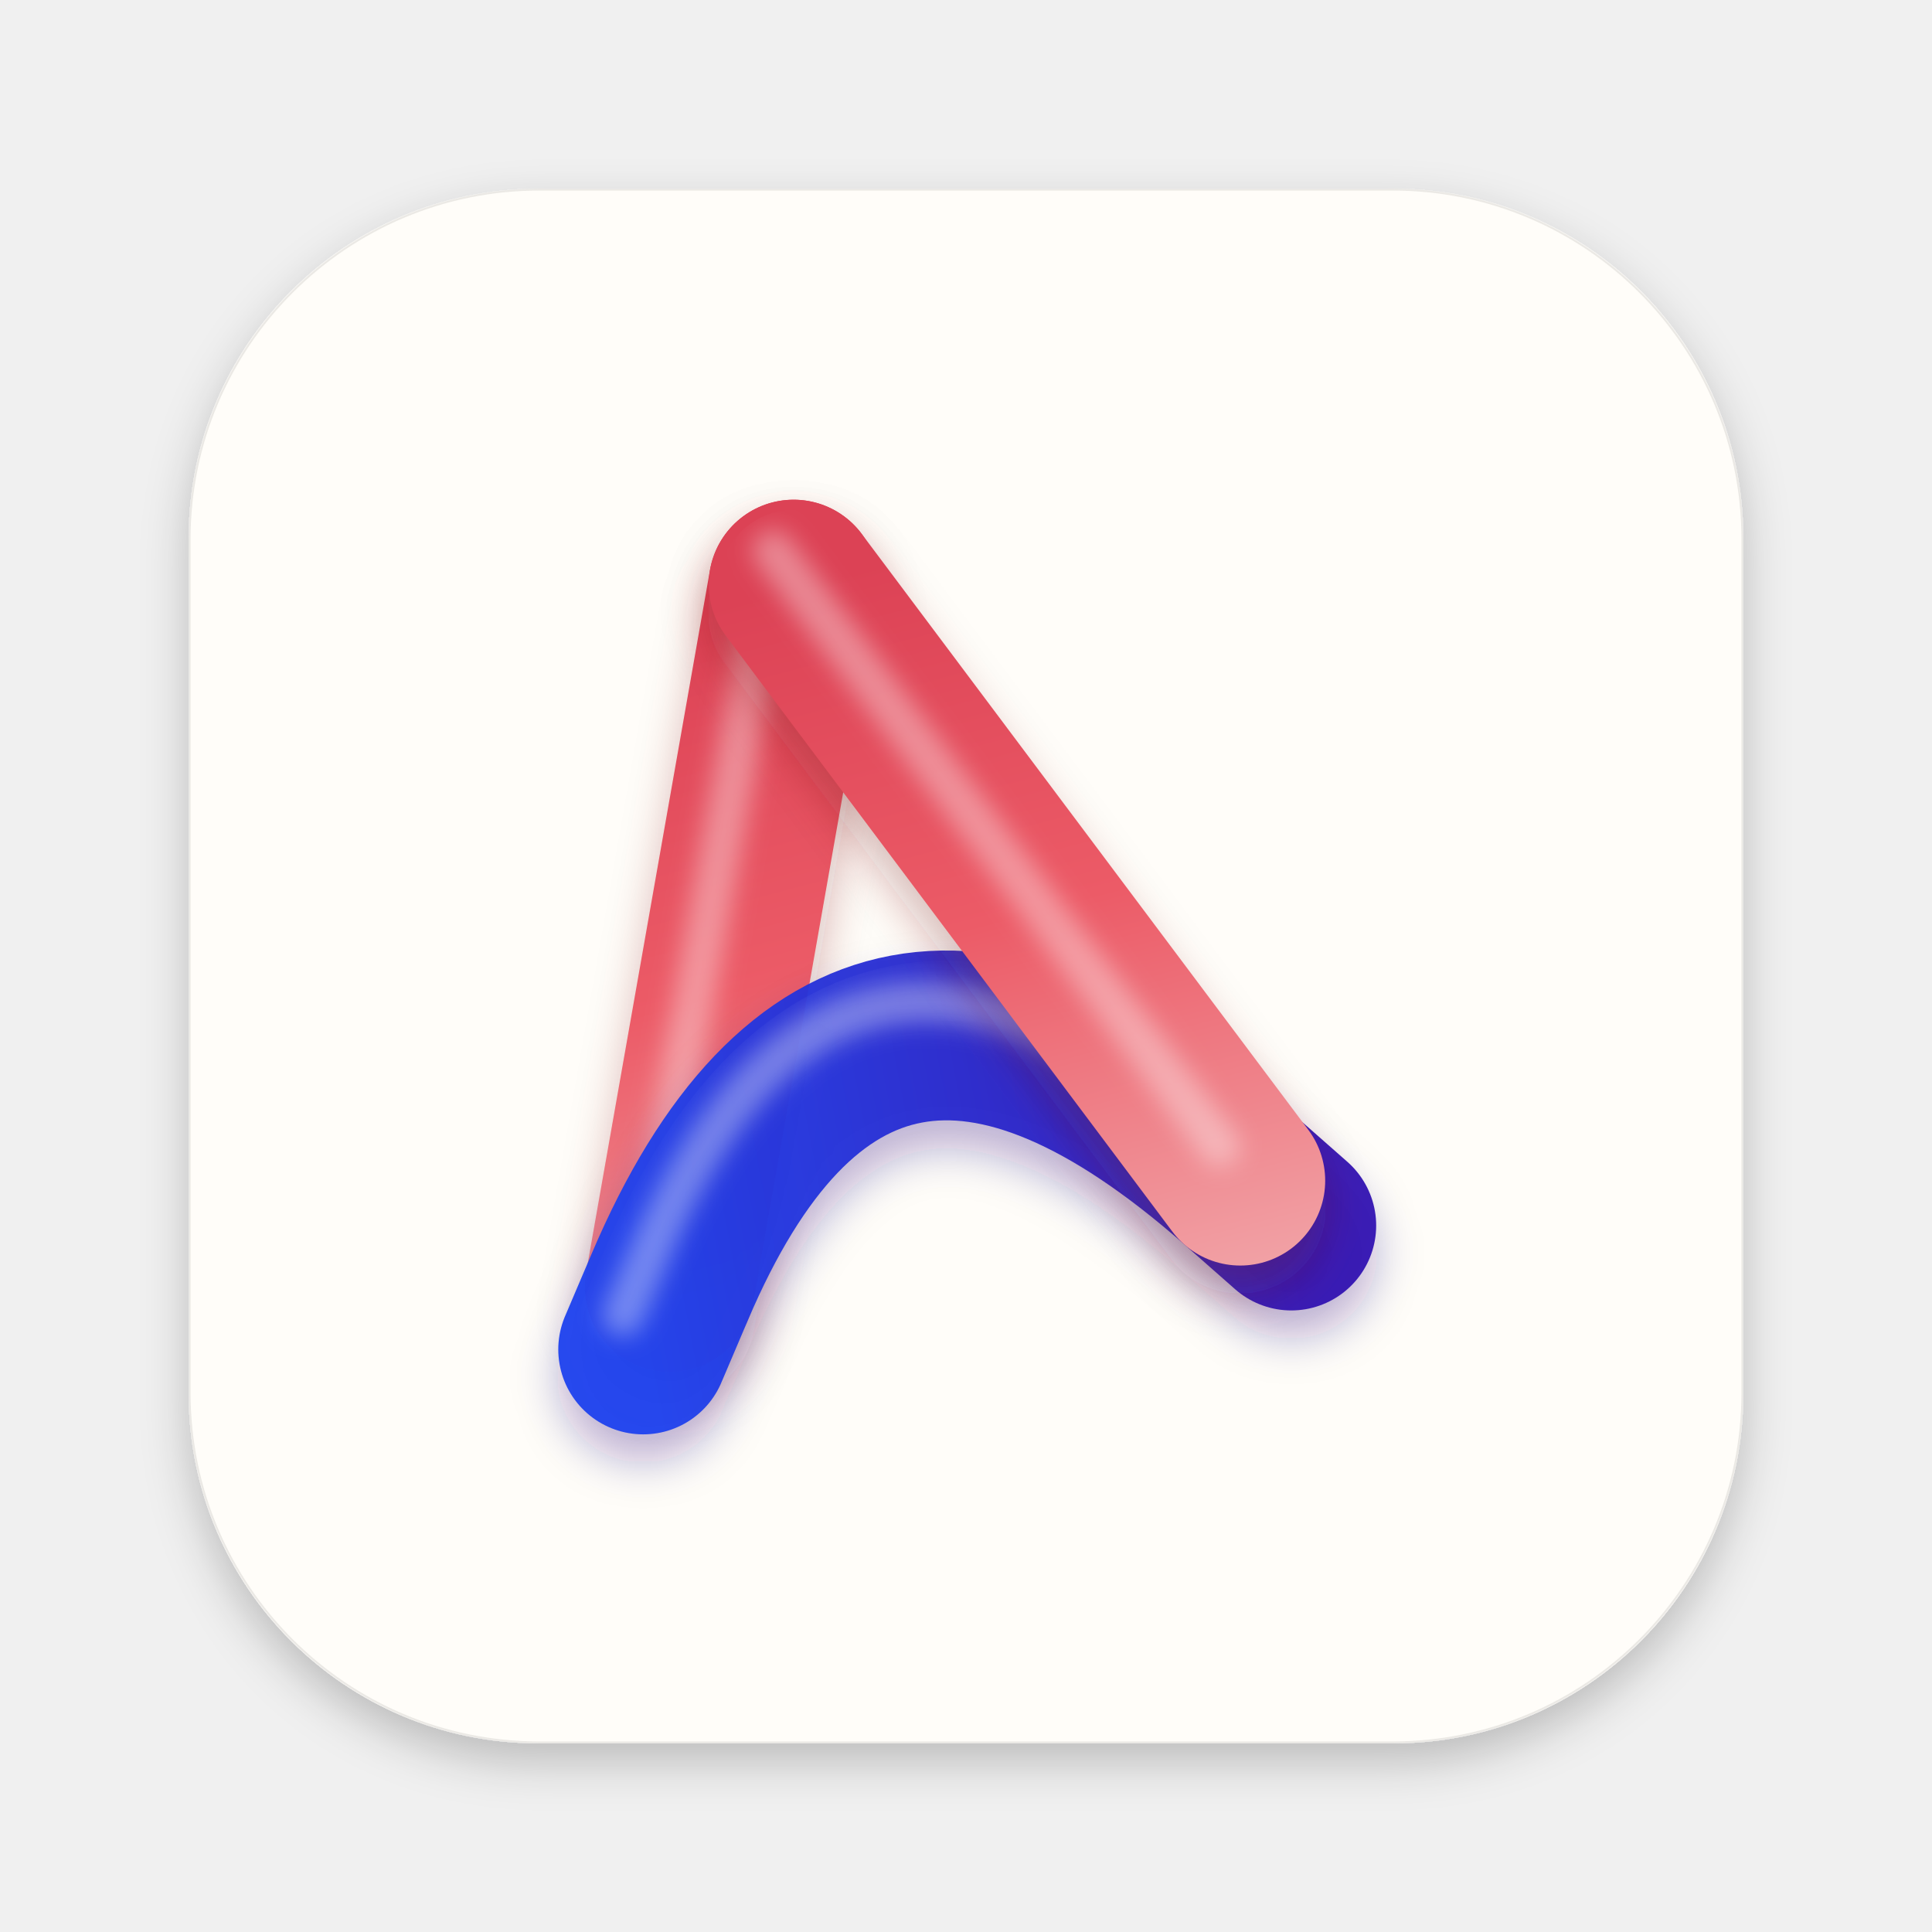
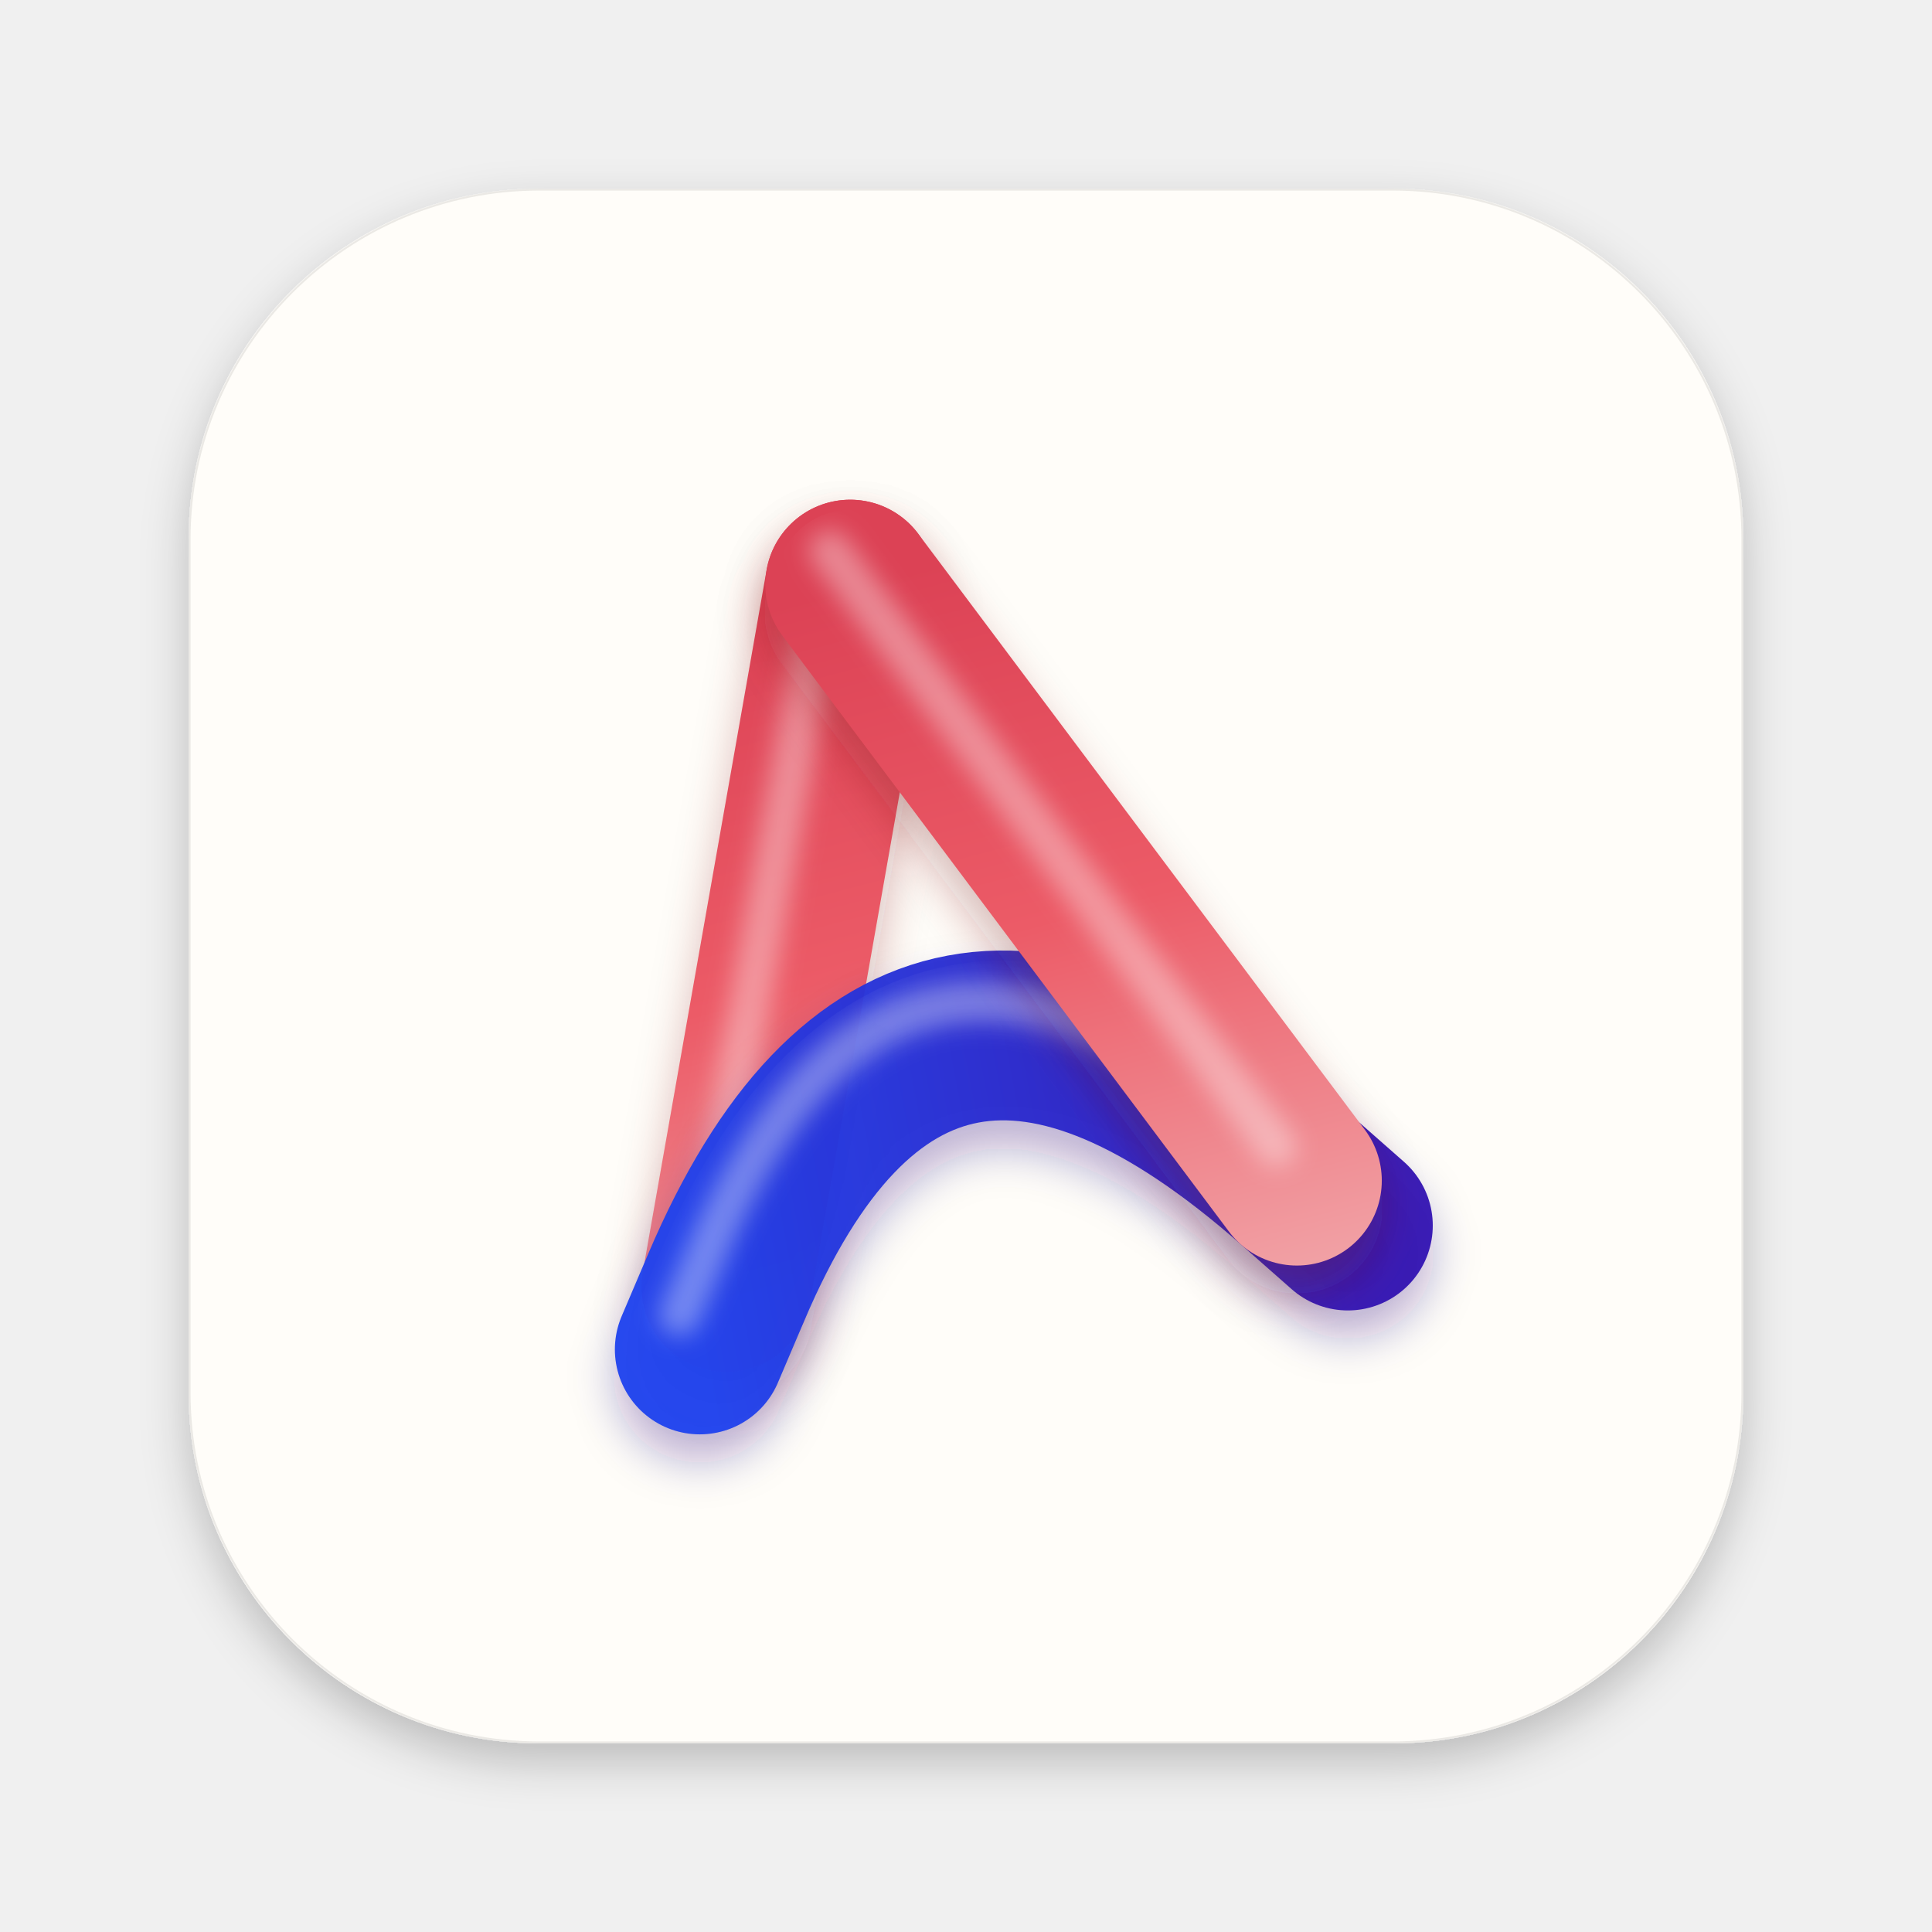
<svg xmlns="http://www.w3.org/2000/svg" width="1024" height="1024" viewBox="0 0 1024 1024" role="img" aria-label="zen(ius) logo">
  <defs>
    <filter id="red-blue-tile1" x="-20%" y="-20%" width="140%" height="140%">
      <feDropShadow dx="0" dy="9.89" stdDeviation="12.36" flood-color="#000" flood-opacity="0.22" />
    </filter>
    <filter id="red-blue-shadow2" filterUnits="userSpaceOnUse" x="-600" y="-600" width="2200" height="2200">
      <feGaussianBlur stdDeviation="19.5" />
    </filter>
    <linearGradient id="red-blue-grad3" gradientUnits="userSpaceOnUse" x1="393.36" y1="125.8" x2="582.31" y2="839.45">
      <stop offset="0" stop-color="#DC4255" stop-opacity="1" />
      <stop offset="0.45" stop-color="#EC5B67" stop-opacity="1" />
      <stop offset="1" stop-color="#F2ABAE" stop-opacity="1" />
    </linearGradient>
    <mask id="red-blue-mask4" maskUnits="userSpaceOnUse" x="-600" y="-600" width="2200" height="2200">
      <path d="M283.96 746.23 L393.36 125.8" fill="none" stroke="#fff" stroke-width="132" stroke-linecap="round" stroke-linejoin="round" />
    </mask>
    <filter id="red-blue-blur5" filterUnits="userSpaceOnUse" x="-600" y="-600" width="2200" height="2200">
      <feGaussianBlur stdDeviation="10.5" />
    </filter>
    <filter id="red-blue-shadow6" filterUnits="userSpaceOnUse" x="-600" y="-600" width="2200" height="2200">
      <feGaussianBlur stdDeviation="19.5" />
    </filter>
    <linearGradient id="red-blue-grad7" gradientUnits="userSpaceOnUse" x1="260.46" y1="801.43" x2="832.96" y2="691.96">
      <stop offset="0" stop-color="#1E42EE" stop-opacity="1" />
      <stop offset="1" stop-color="#3213B2" stop-opacity="1" />
    </linearGradient>
    <mask id="red-blue-mask8" maskUnits="userSpaceOnUse" x="-600" y="-600" width="2200" height="2200">
      <path d="M260.46 801.43 L283.96 746.23 Q450.39 355.19 787.93 652.31 L832.96 691.96" fill="none" stroke="#fff" stroke-width="132" stroke-linecap="round" stroke-linejoin="round" />
    </mask>
    <filter id="red-blue-blur9" filterUnits="userSpaceOnUse" x="-600" y="-600" width="2200" height="2200">
      <feGaussianBlur stdDeviation="10.5" />
    </filter>
    <filter id="red-blue-shadow10" filterUnits="userSpaceOnUse" x="-600" y="-600" width="2200" height="2200">
      <feGaussianBlur stdDeviation="19.5" />
    </filter>
    <linearGradient id="red-blue-grad11" gradientUnits="userSpaceOnUse" x1="393.36" y1="125.8" x2="582.31" y2="839.45">
      <stop offset="0" stop-color="#DC4255" stop-opacity="1" />
      <stop offset="0.45" stop-color="#EC5B67" stop-opacity="1" />
      <stop offset="1" stop-color="#F2ABAE" stop-opacity="1" />
    </linearGradient>
    <mask id="red-blue-mask12" maskUnits="userSpaceOnUse" x="-600" y="-600" width="2200" height="2200">
      <path d="M787.93 652.31 L393.36 125.8" fill="none" stroke="#fff" stroke-width="132" stroke-linecap="round" stroke-linejoin="round" />
    </mask>
    <filter id="red-blue-blur13" filterUnits="userSpaceOnUse" x="-600" y="-600" width="2200" height="2200">
      <feGaussianBlur stdDeviation="10.5" />
    </filter>
  </defs>
  <rect x="100" y="100" width="824" height="824" rx="185.4" fill="#FFFDF9" filter="url(#red-blue-tile1)" />
  <rect x="100.5" y="100.5" width="823" height="823" rx="185.4" fill="none" stroke="#000" stroke-opacity="0.08" />
-   <g transform="translate(184.62 234.38) scale(0.6)">
+   <g transform="translate(214.62 234.38) scale(0.6)">
    <g style="isolation:isolate">
      <path d="M283.96 746.23 L393.36 125.8" transform="translate(0 24)" fill="none" stroke="#7A1A26" stroke-opacity="0.3" stroke-width="150" stroke-linecap="round" stroke-linejoin="round" filter="url(#red-blue-shadow2)" />
      <path d="M283.96 746.23 L393.36 125.8" fill="none" stroke="url(#red-blue-grad3)" stroke-width="150" stroke-linecap="round" stroke-linejoin="round" opacity="1" />
      <g mask="url(#red-blue-mask4)">
        <path d="M283.96 746.23 L393.36 125.8" transform="translate(-18 -30)" fill="none" stroke="#fff" stroke-opacity="0.36" stroke-width="36" stroke-linecap="round" stroke-linejoin="round" filter="url(#red-blue-blur5)" />
      </g>
      <path d="M260.46 801.43 L283.96 746.23 Q450.39 355.19 787.93 652.31 L832.96 691.96" transform="translate(0 24)" fill="none" stroke="#24127A" stroke-opacity="0.3" stroke-width="150" stroke-linecap="round" stroke-linejoin="round" filter="url(#red-blue-shadow6)" />
      <path d="M260.46 801.43 L283.96 746.23 Q450.39 355.19 787.93 652.31 L832.96 691.96" fill="none" stroke="url(#red-blue-grad7)" stroke-width="150" stroke-linecap="round" stroke-linejoin="round" opacity="0.95" />
      <g mask="url(#red-blue-mask8)">
        <path d="M260.46 801.43 L283.96 746.23 Q450.39 355.19 787.93 652.31 L832.96 691.96" transform="translate(-18 -30)" fill="none" stroke="#fff" stroke-opacity="0.36" stroke-width="36" stroke-linecap="round" stroke-linejoin="round" filter="url(#red-blue-blur9)" />
      </g>
      <path d="M787.93 652.31 L393.36 125.8" transform="translate(0 24)" fill="none" stroke="#7A1A26" stroke-opacity="0.3" stroke-width="150" stroke-linecap="round" stroke-linejoin="round" filter="url(#red-blue-shadow10)" />
      <path d="M787.93 652.31 L393.36 125.8" fill="none" stroke="url(#red-blue-grad11)" stroke-width="150" stroke-linecap="round" stroke-linejoin="round" opacity="1" />
      <g mask="url(#red-blue-mask12)">
        <path d="M787.93 652.31 L393.36 125.8" transform="translate(-18 -30)" fill="none" stroke="#fff" stroke-opacity="0.36" stroke-width="36" stroke-linecap="round" stroke-linejoin="round" filter="url(#red-blue-blur13)" />
      </g>
    </g>
  </g>
</svg>
